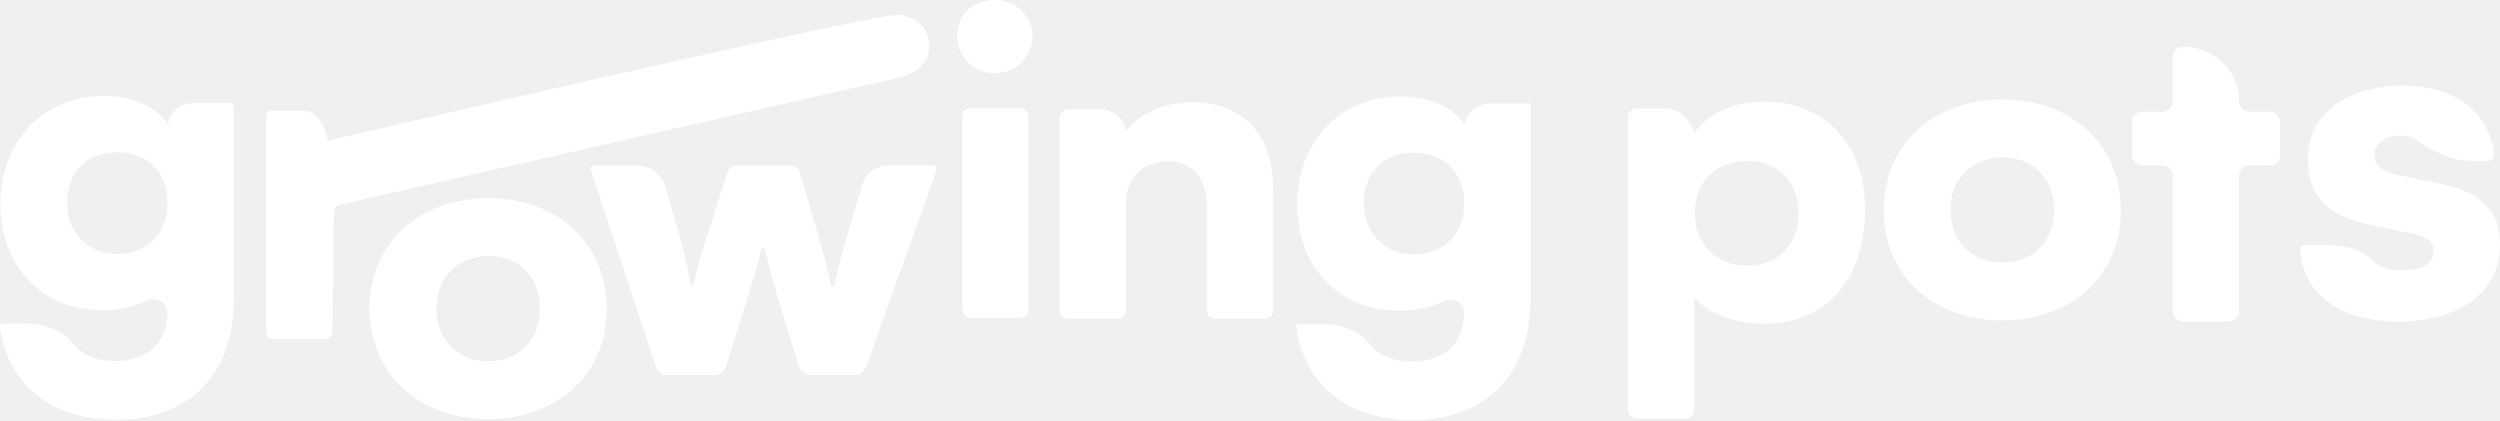
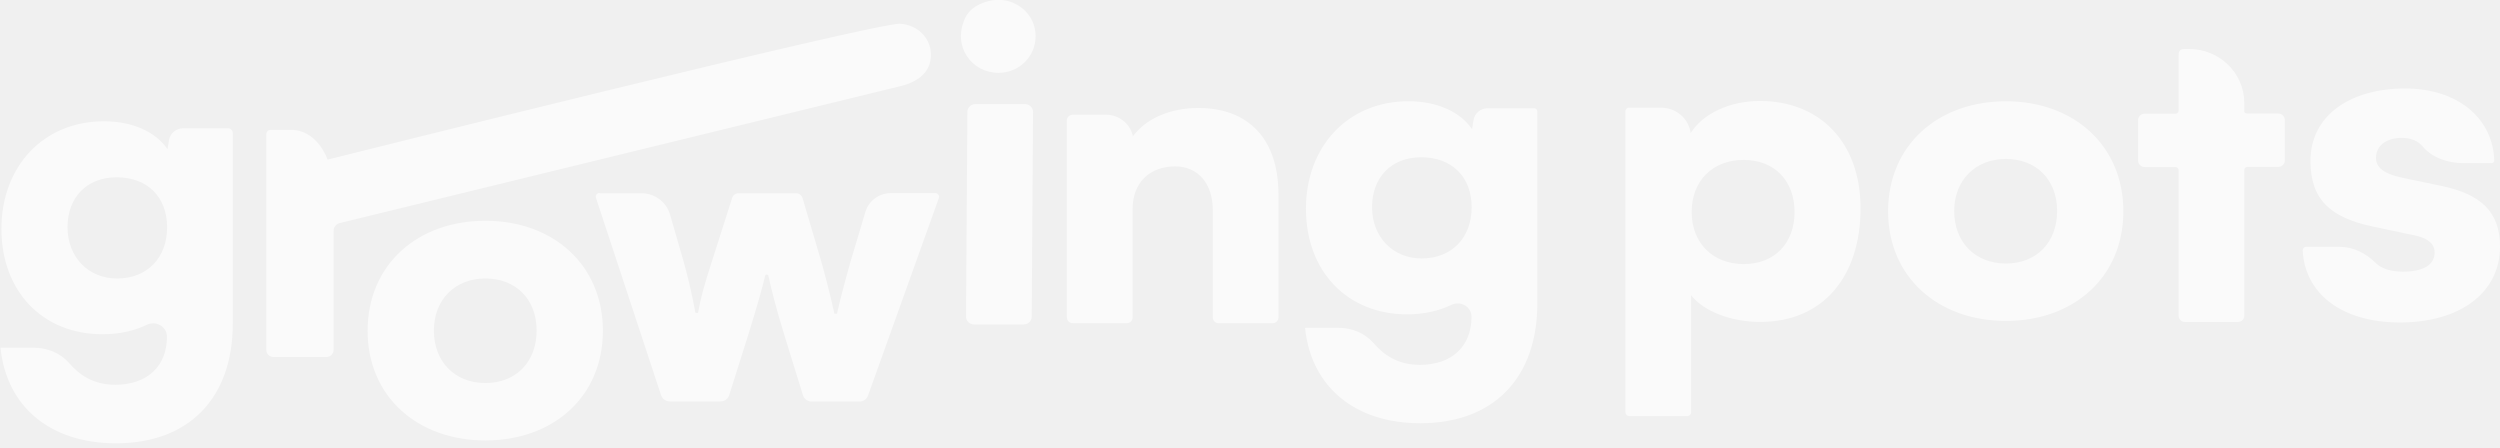
- <svg xmlns="http://www.w3.org/2000/svg" width="119" height="20" viewBox="0 0 119 20" fill="none">
-   <g clip-path="url(#clip0_2180_698)">
-     <path d="M42.685 3.715L16.191 9.735C16.019 9.775 15.902 9.923 15.895 10.091L15.819 15.815C15.819 15.996 15.667 16.144 15.481 16.144H13.005C12.819 16.144 12.668 15.996 12.668 15.815V5.475C12.668 5.361 12.757 5.274 12.874 5.274H14.454C15.377 5.274 15.598 6.698 15.598 6.698C15.598 6.698 41.65 0.625 42.767 0.705C43.602 0.766 44.236 1.384 44.236 2.197C44.236 3.037 43.595 3.514 42.678 3.715H42.685Z" fill="white" />
-     <path d="M23.246 9.432C26.5 9.432 28.879 11.548 28.879 14.699C28.879 17.85 26.5 19.946 23.246 19.946C19.991 19.946 17.591 17.85 17.591 14.699C17.591 11.548 19.97 9.432 23.246 9.432ZM23.246 17.192C24.701 17.192 25.701 16.191 25.701 14.679C25.701 13.167 24.694 12.187 23.246 12.187C21.797 12.187 20.77 13.188 20.77 14.679C20.77 16.171 21.777 17.192 23.246 17.192Z" fill="white" />
-     <path d="M28.314 7.88H30.3C30.941 7.88 31.5 8.297 31.672 8.895L32.32 11.132C32.534 11.884 32.734 12.731 32.893 13.604H33.017C33.169 12.798 33.293 12.355 33.686 11.132L34.63 8.196C34.693 8.008 34.872 7.88 35.079 7.88H37.623C37.83 7.88 38.016 8.015 38.071 8.209L38.933 11.132C39.023 11.427 39.402 12.845 39.568 13.638H39.692C39.871 12.811 40.257 11.441 40.347 11.132L41.057 8.767C41.216 8.236 41.712 7.874 42.278 7.874H44.409C44.533 7.874 44.622 7.994 44.581 8.109L41.223 17.467C41.14 17.695 40.913 17.85 40.664 17.85H38.596C38.334 17.85 38.106 17.682 38.03 17.44L37.175 14.679C36.782 13.416 36.534 12.428 36.41 11.851C36.389 11.763 36.265 11.763 36.244 11.851C36.127 12.348 35.899 13.174 35.41 14.739L34.555 17.447C34.479 17.689 34.251 17.857 33.989 17.857H31.782C31.527 17.857 31.3 17.695 31.217 17.454L28.128 8.109C28.086 7.994 28.176 7.874 28.3 7.874L28.314 7.88Z" fill="white" />
-     <path d="M45.739 0.913C45.864 0.631 46.091 0.396 46.374 0.248C47.746 -0.47 49.146 0.437 49.146 1.733C49.146 2.714 48.346 3.487 47.367 3.487C46.091 3.487 45.153 2.237 45.746 0.913H45.739ZM46.188 5.153H48.567C48.781 5.153 48.953 5.321 48.953 5.529V14.753C48.953 14.961 48.781 15.129 48.567 15.129H46.188C45.974 15.129 45.802 14.961 45.802 14.753V5.529C45.802 5.321 45.974 5.153 46.188 5.153Z" fill="white" />
-     <path d="M50.435 14.773V5.61C50.435 5.381 50.622 5.2 50.856 5.2H52.325C52.953 5.2 53.497 5.637 53.614 6.235C54.249 5.375 55.414 4.877 56.752 4.877C59.193 4.877 60.6 6.396 60.6 9.009V14.767C60.6 14.995 60.414 15.176 60.179 15.176H57.862C57.628 15.176 57.442 14.995 57.442 14.767V9.748C57.442 8.492 56.724 7.672 55.642 7.672C54.394 7.672 53.594 8.472 53.594 9.708V14.767C53.594 14.995 53.408 15.176 53.173 15.176H50.856C50.622 15.176 50.435 14.995 50.435 14.767V14.773Z" fill="white" />
-     <path d="M66.661 4.588C68.054 4.588 69.157 5.106 69.716 5.925C69.813 5.348 70.323 4.924 70.916 4.924H72.847V14.262C72.847 17.837 70.737 19.993 67.234 19.993C64.096 19.993 61.993 18.26 61.703 15.425H62.979C63.855 15.425 64.73 15.761 65.261 16.439C65.648 16.93 66.323 17.205 67.22 17.205C68.737 17.205 69.695 16.325 69.695 14.908C69.695 14.417 69.171 14.121 68.723 14.336C68.13 14.625 67.399 14.787 66.606 14.787C63.737 14.787 61.752 12.731 61.752 9.735C61.752 6.738 63.779 4.588 66.668 4.588H66.661ZM67.296 12.113C68.73 12.113 69.695 11.132 69.695 9.661C69.695 8.189 68.73 7.269 67.275 7.269C65.82 7.269 64.917 8.25 64.917 9.661C64.917 11.071 65.903 12.113 67.296 12.113Z" fill="white" />
-     <path d="M4.937 4.568C6.33 4.568 7.434 5.086 7.992 5.905C8.089 5.328 8.599 4.904 9.192 4.904H10.902C11.026 4.904 11.13 5.005 11.13 5.126V14.249C11.13 17.823 9.02 19.98 5.517 19.98C2.441 19.973 0.352 18.307 1.02256e-05 15.573C-0.014 15.485 0.062 15.405 0.152 15.405H1.255C2.131 15.405 3.007 15.741 3.538 16.419C3.924 16.91 4.599 17.185 5.496 17.185C7.013 17.185 7.971 16.305 7.971 14.887C7.971 14.397 7.447 14.101 6.999 14.316C6.406 14.605 5.675 14.767 4.882 14.767C2.007 14.767 0.021 12.711 0.021 9.714C0.021 6.718 2.048 4.568 4.937 4.568ZM5.572 12.093C7.006 12.093 7.971 11.112 7.971 9.641C7.971 8.169 7.006 7.249 5.551 7.249C4.096 7.249 3.193 8.23 3.193 9.641C3.193 11.051 4.179 12.093 5.572 12.093Z" fill="white" />
-     <path d="M77.929 5.159H79.205C79.929 5.159 80.535 5.683 80.625 6.375C81.198 5.455 82.487 4.837 83.942 4.837C86.79 4.837 88.776 6.772 88.776 9.983C88.776 13.194 87.017 15.411 83.963 15.411C82.549 15.411 81.239 14.894 80.646 14.135V19.503C80.646 19.738 80.453 19.926 80.211 19.926H77.922C77.681 19.926 77.487 19.738 77.487 19.503V5.583C77.487 5.348 77.681 5.159 77.922 5.159H77.929ZM83.17 12.643C84.666 12.643 85.611 11.629 85.611 10.151C85.611 8.673 84.666 7.659 83.17 7.659C81.673 7.659 80.673 8.66 80.673 10.151C80.673 11.642 81.701 12.643 83.17 12.643Z" fill="white" />
-     <path d="M95.32 4.736C98.575 4.736 100.954 6.853 100.954 10.003C100.954 13.154 98.575 15.25 95.32 15.25C92.065 15.25 89.665 13.154 89.665 10.003C89.665 6.853 92.044 4.736 95.32 4.736ZM95.32 12.496C96.775 12.496 97.775 11.495 97.775 9.983C97.775 8.472 96.768 7.491 95.32 7.491C93.872 7.491 92.838 8.492 92.838 9.983C92.838 11.475 93.844 12.496 95.32 12.496Z" fill="white" />
-     <path d="M103.429 14.814V8.357C103.429 8.089 103.209 7.874 102.933 7.874H101.981C101.705 7.874 101.485 7.659 101.485 7.39V5.805C101.485 5.536 101.705 5.321 101.981 5.321H102.933C103.209 5.321 103.429 5.106 103.429 4.837V2.714C103.429 2.445 103.65 2.23 103.926 2.23C105.395 2.23 106.581 3.386 106.581 4.817V4.837C106.581 5.106 106.801 5.321 107.077 5.321H108.029C108.305 5.321 108.525 5.536 108.525 5.805V7.39C108.525 7.659 108.305 7.874 108.029 7.874H107.077C106.801 7.874 106.581 8.089 106.581 8.357V14.814C106.581 15.082 106.36 15.297 106.084 15.297H103.926C103.65 15.297 103.429 15.082 103.429 14.814Z" fill="white" />
-     <path d="M110.925 11.676C111.69 11.676 112.463 11.905 112.994 12.442C113.27 12.718 113.711 12.865 114.311 12.865C115.359 12.865 115.842 12.503 115.842 11.952C115.842 11.629 115.669 11.293 114.856 11.125L112.849 10.702C110.842 10.279 109.856 9.426 109.856 7.558C109.856 5.348 111.801 4.071 114.421 4.071C116.849 4.071 118.572 5.401 118.71 7.404C118.717 7.545 118.593 7.666 118.448 7.666H117.759C116.773 7.666 115.869 7.262 115.083 6.691C114.876 6.537 114.6 6.456 114.263 6.456C113.497 6.456 113.021 6.839 113.021 7.41C113.021 7.901 113.435 8.176 114.201 8.344L116.228 8.767C118.021 9.15 119 9.956 119 11.656C119 13.934 117.014 15.311 114.173 15.311C111.332 15.311 109.587 13.913 109.484 11.864C109.484 11.764 109.567 11.669 109.677 11.669H110.918L110.925 11.676Z" fill="white" />
+ <svg xmlns="http://www.w3.org/2000/svg" width="134" height="24" viewBox="0 0 134 24" fill="none">
+   <g clip-path="url(#clip0_2751_29083)">
+     <path d="M5.568 6.501C7.124 6.501 8.357 7.08 8.98 7.998L9.058 7.509C9.119 7.148 9.435 6.877 9.812 6.877H12.224C12.362 6.877 12.477 6.99 12.477 7.125V17.343C12.477 21.346 10.12 23.762 6.207 23.762C2.71 23.754 0.361 21.82 0.029 18.66C0.029 18.645 0.037 18.638 0.053 18.638H1.816C2.525 18.638 3.226 18.916 3.688 19.442C4.228 20.067 4.968 20.624 6.185 20.624C7.879 20.624 8.949 19.638 8.949 18.051C8.949 17.501 8.364 17.17 7.863 17.411C7.201 17.735 6.385 17.915 5.499 17.915C2.295 17.922 0.076 15.62 0.076 12.265C0.076 8.909 2.341 6.501 5.568 6.501ZM26.02 11.833C29.656 11.833 32.315 14.204 32.315 17.732C32.314 21.261 29.656 23.608 26.02 23.608C22.385 23.608 19.704 21.261 19.704 17.732C19.704 14.204 22.362 11.833 26.02 11.833ZM75.491 5.427C77.047 5.427 78.279 6.006 78.903 6.924L78.981 6.434C79.042 6.073 79.358 5.803 79.735 5.803H82.231C82.324 5.803 82.4 5.878 82.4 5.968V16.268C82.4 20.271 80.044 22.686 76.131 22.686C72.641 22.686 70.284 20.753 69.953 17.593C69.953 17.578 69.961 17.57 69.976 17.57H71.74C72.449 17.57 73.149 17.849 73.611 18.376C74.15 19 74.89 19.556 76.107 19.557C77.802 19.557 78.873 18.571 78.873 16.983C78.873 16.434 78.288 16.103 77.787 16.344C77.125 16.667 76.308 16.849 75.422 16.849C72.218 16.849 69.999 14.546 69.999 11.19C69.999 7.835 72.264 5.427 75.491 5.427ZM94.325 5.412C97.506 5.412 99.725 7.579 99.725 11.176C99.724 14.772 97.76 17.255 94.348 17.255C92.769 17.255 91.305 16.675 90.643 15.825V22.093C90.643 22.213 90.542 22.304 90.427 22.304H87.338C87.215 22.303 87.123 22.205 87.123 22.093V5.961C87.123 5.856 87.215 5.766 87.323 5.766V5.772H89.033C89.842 5.772 90.52 6.36 90.62 7.135C91.26 6.104 92.7 5.412 94.325 5.412ZM32.16 10.358H34.379C35.095 10.358 35.719 10.825 35.912 11.495L36.636 14C36.874 14.843 37.098 15.791 37.275 16.769H37.414C37.584 15.867 37.722 15.369 38.161 14L39.247 10.6C39.293 10.457 39.432 10.358 39.586 10.358H42.675C42.829 10.358 42.967 10.464 43.014 10.606L44.015 14C44.115 14.331 44.539 15.927 44.724 16.814H44.862C45.063 15.889 45.494 14.354 45.594 14L46.388 11.351C46.565 10.757 47.119 10.351 47.751 10.351H50.131C50.27 10.351 50.37 10.486 50.323 10.614L46.526 21.201C46.457 21.396 46.272 21.524 46.065 21.524H43.507C43.291 21.524 43.099 21.381 43.037 21.179L42.043 17.966C41.604 16.551 41.327 15.437 41.188 14.79C41.165 14.692 41.034 14.692 41.011 14.79C40.88 15.347 40.626 16.273 40.079 18.033L39.085 21.179C39.023 21.381 38.831 21.517 38.615 21.517H35.904C35.689 21.517 35.503 21.381 35.434 21.186L31.944 10.606C31.898 10.479 31.999 10.344 32.138 10.344L32.16 10.358ZM26.02 14.926C24.403 14.926 23.256 16.047 23.256 17.718C23.256 19.388 24.38 20.531 26.02 20.531C27.646 20.531 28.762 19.41 28.763 17.718C28.763 16.025 27.638 14.926 26.02 14.926ZM48.257 1.273C49.189 1.341 49.897 2.033 49.898 2.943C49.898 3.884 49.181 4.419 48.157 4.644L18.213 11.956C18.02 12.001 17.89 12.166 17.882 12.354V18.765C17.874 18.968 17.704 19.134 17.496 19.134H14.654C14.447 19.134 14.277 18.968 14.276 18.765V7.185C14.276 7.058 14.377 6.96 14.508 6.96H15.586C17.023 6.96 17.55 8.531 17.558 8.555C17.558 8.555 47.008 1.183 48.257 1.273ZM54.94 5.579C55.179 5.579 55.371 5.767 55.371 6L55.3 16.969C55.3 17.202 55.107 17.39 54.868 17.39H52.211C51.972 17.39 51.779 17.202 51.779 16.969L51.852 6C51.852 5.767 52.044 5.579 52.282 5.579H54.94ZM64.228 5.788C66.954 5.788 68.525 7.488 68.525 10.415V17.021C68.525 17.187 68.387 17.322 68.218 17.322H65.314C65.144 17.322 65.005 17.187 65.005 17.021V11.243C65.005 9.836 64.204 8.918 62.995 8.918C61.601 8.918 60.707 9.814 60.707 11.198V17.021C60.707 17.187 60.569 17.322 60.399 17.322H57.495C57.326 17.322 57.187 17.187 57.187 17.021H57.179V6.465C57.179 6.292 57.326 6.149 57.503 6.149H59.282C59.983 6.149 60.592 6.638 60.723 7.308C61.431 6.345 62.733 5.788 64.228 5.788ZM128.917 4.742C131.674 4.742 133.623 6.292 133.692 8.609C133.692 8.685 133.631 8.745 133.554 8.745H132.052C131.228 8.745 130.38 8.474 129.856 7.85C129.618 7.564 129.24 7.391 128.739 7.391C127.892 7.391 127.353 7.819 127.353 8.459C127.353 9.001 127.815 9.309 128.662 9.505L130.919 9.978C132.906 10.407 134.001 11.303 134.001 13.207C134.001 15.742 131.79 17.285 128.64 17.285C125.489 17.285 123.533 15.713 123.425 13.418C123.425 13.32 123.509 13.229 123.609 13.229H125.396C126.144 13.229 126.814 13.575 127.338 14.095C127.646 14.395 128.131 14.561 128.793 14.561C129.956 14.561 130.496 14.155 130.496 13.538C130.496 13.184 130.303 12.8 129.402 12.612L127.168 12.139C124.934 11.665 123.841 10.716 123.841 8.632C123.841 6.164 125.998 4.742 128.917 4.742ZM117.329 2.625C118.97 2.625 120.294 3.919 120.294 5.521V5.755C120.294 6.056 120.256 6.086 120.564 6.086H122.112C122.312 6.086 122.467 6.244 122.467 6.432V8.599C122.467 8.794 122.305 8.945 122.112 8.945H120.464C120.372 8.945 120.294 9.02 120.294 9.11V16.921C120.294 17.109 120.14 17.26 119.947 17.26H117.121C116.953 17.26 116.813 17.144 116.781 16.989L116.774 16.921V9.118C116.774 9.028 116.697 8.953 116.604 8.953H114.956C114.756 8.953 114.602 8.794 114.602 8.606V6.439C114.602 6.244 114.764 6.094 114.956 6.094H116.604C116.697 6.094 116.774 6.018 116.774 5.928V2.978C116.774 2.677 116.867 2.625 117.175 2.625H117.329ZM107.519 5.428C111.154 5.428 113.811 7.797 113.812 11.326C113.812 14.855 111.154 17.202 107.519 17.202C103.883 17.202 101.202 14.855 101.202 11.326C101.202 7.797 103.86 5.428 107.519 5.428ZM6.254 9.503C4.629 9.503 3.619 10.601 3.619 12.182C3.619 13.761 4.721 14.928 6.276 14.928C7.879 14.928 8.957 13.829 8.957 12.182C8.957 10.534 7.879 9.503 6.254 9.503ZM93.462 8.572C91.79 8.572 90.674 9.693 90.674 11.363C90.674 13.034 91.821 14.155 93.462 14.155C95.133 14.155 96.189 13.018 96.189 11.363C96.188 9.708 95.133 8.572 93.462 8.572ZM107.519 8.519C105.901 8.519 104.745 9.641 104.745 11.311C104.745 12.982 105.87 14.125 107.519 14.125C109.144 14.125 110.261 13.004 110.261 11.311C110.261 9.619 109.136 8.52 107.519 8.519ZM76.177 8.429C74.552 8.429 73.542 9.527 73.542 11.107C73.542 12.687 74.644 13.853 76.2 13.853C77.802 13.853 78.881 12.755 78.881 11.107C78.881 9.46 77.802 8.429 76.177 8.429ZM52.411 0.278C53.944 -0.527 55.508 0.489 55.508 1.941C55.508 3.04 54.614 3.905 53.52 3.905C52.096 3.905 51.047 2.506 51.71 1.023H51.702C51.841 0.707 52.095 0.444 52.411 0.278Z" fill="#FAFAFA" />
  </g>
  <defs>
-     <clipPath id="clip0_2180_698">
-       <rect width="119" height="20" fill="white" />
+     <clipPath id="clip0_2751_29083">
+       <rect width="134" height="24" fill="white" />
    </clipPath>
  </defs>
</svg>
